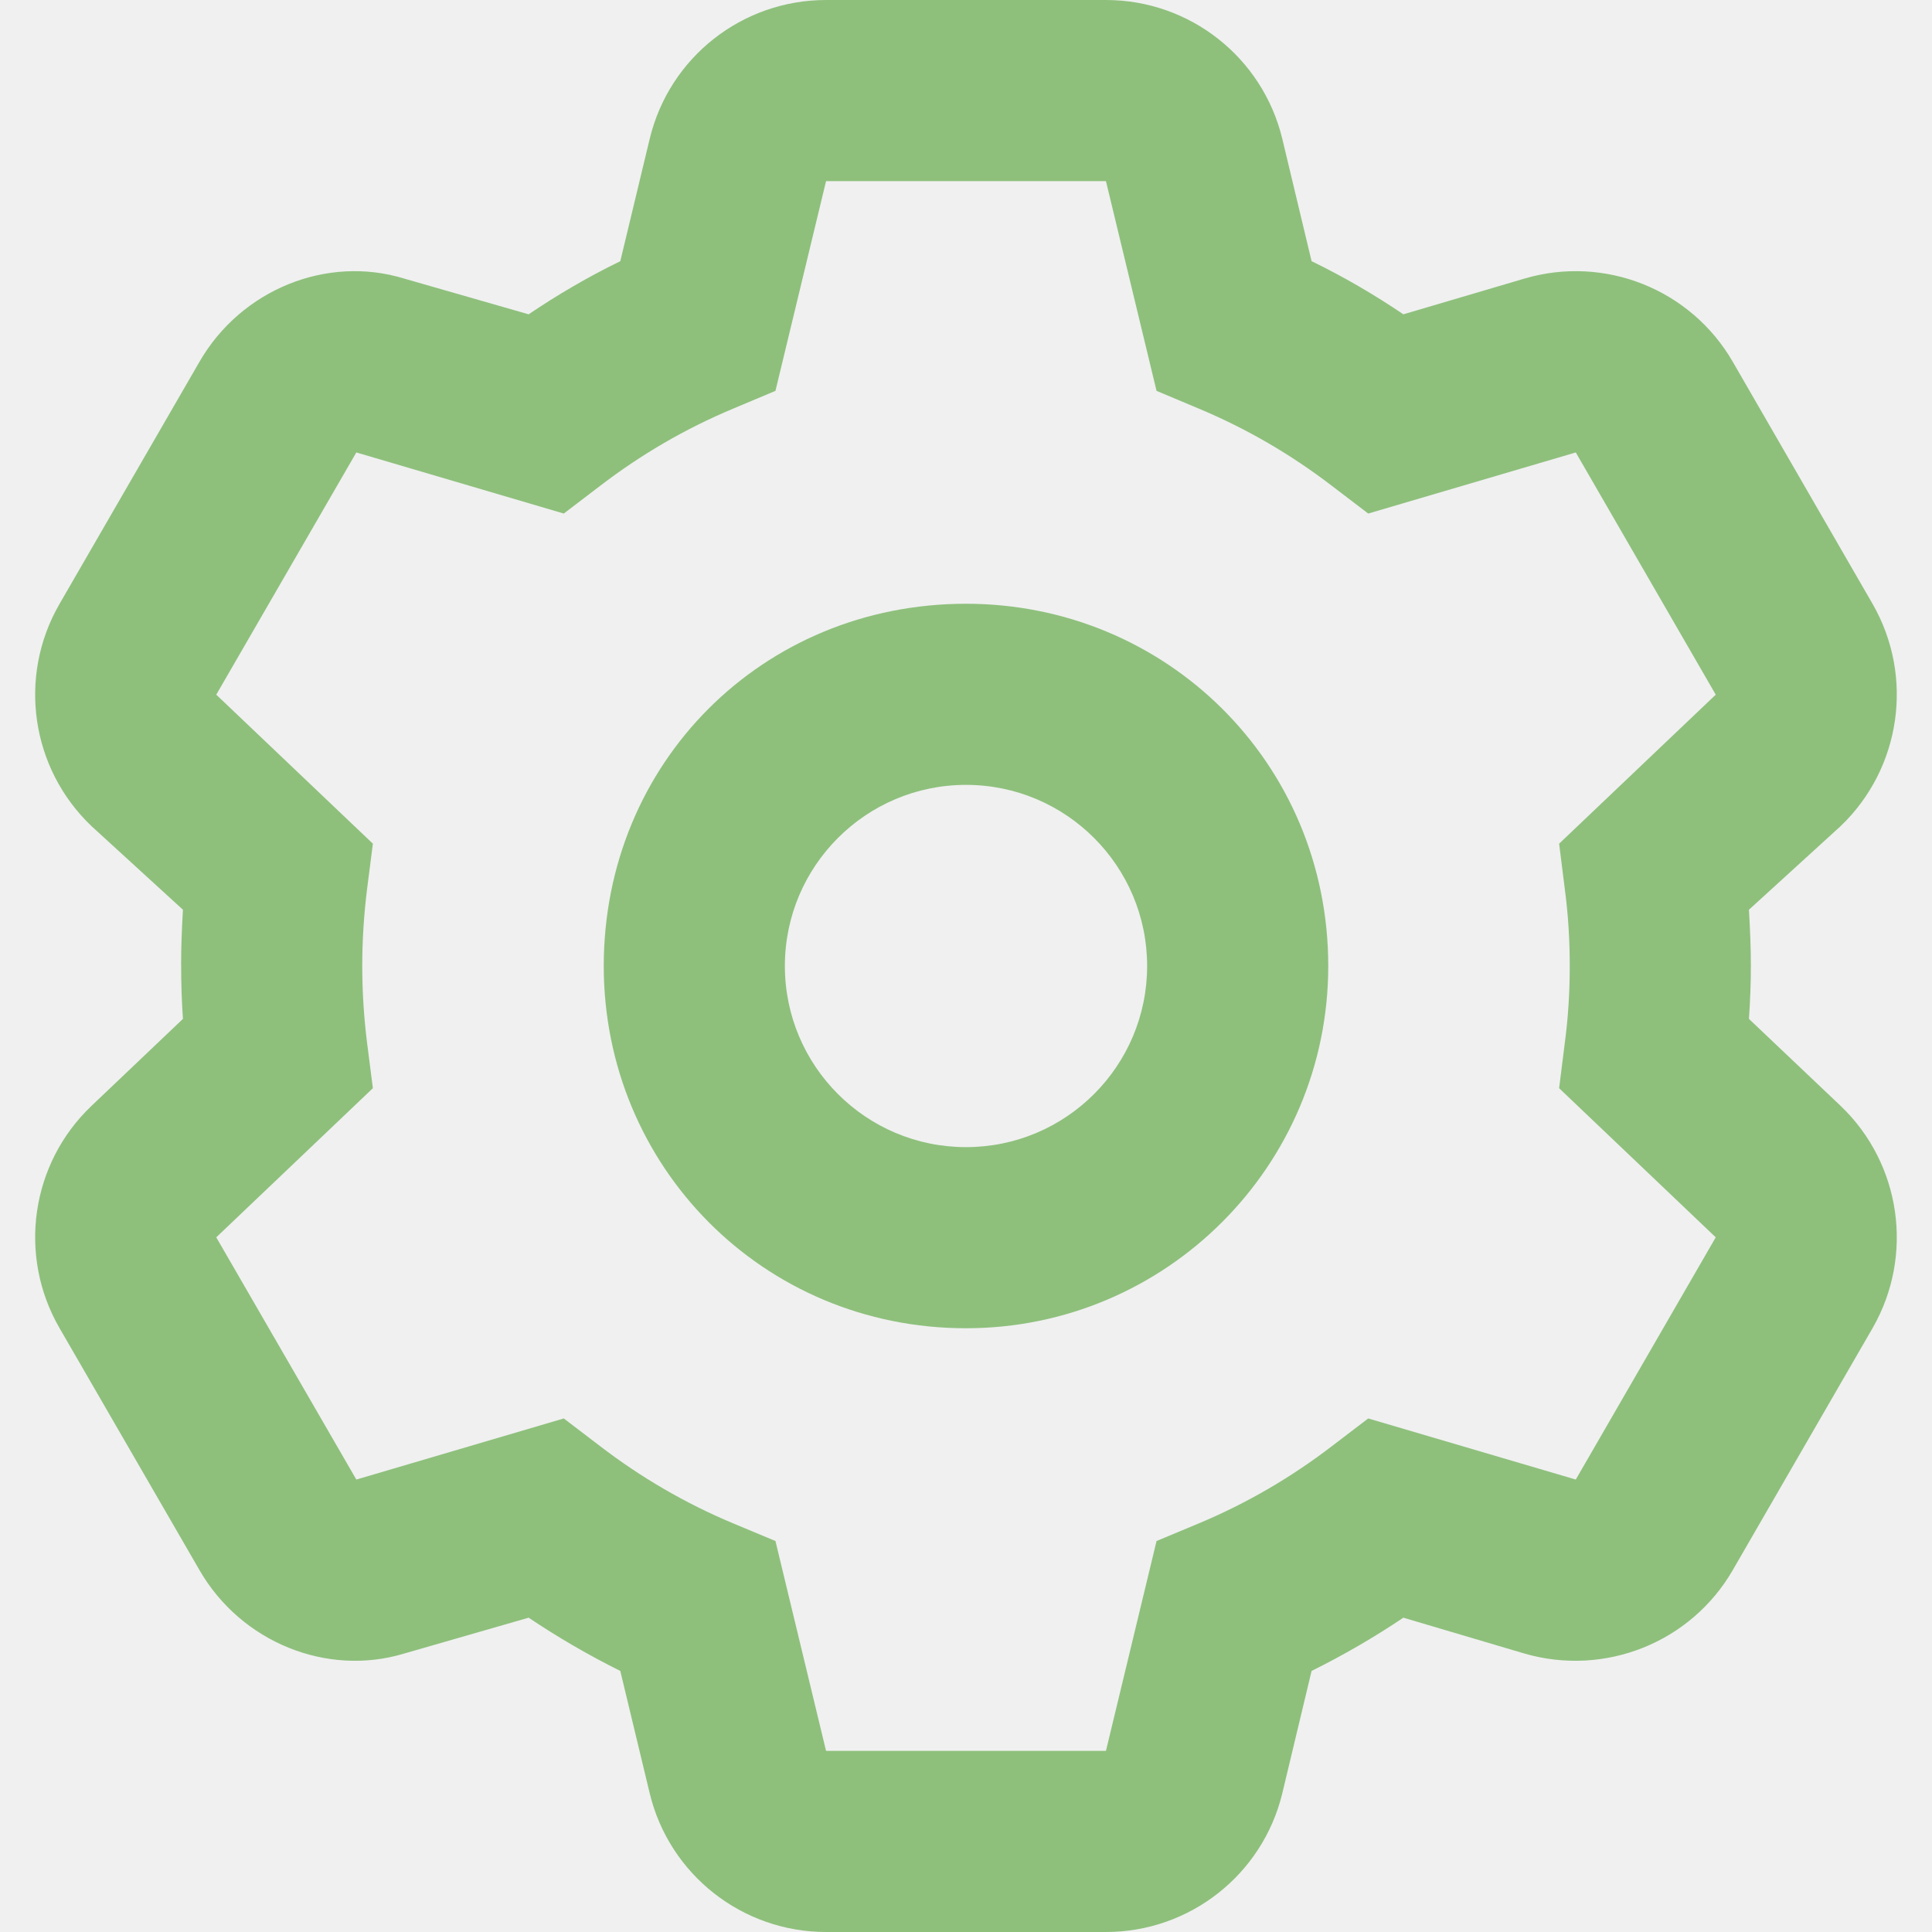
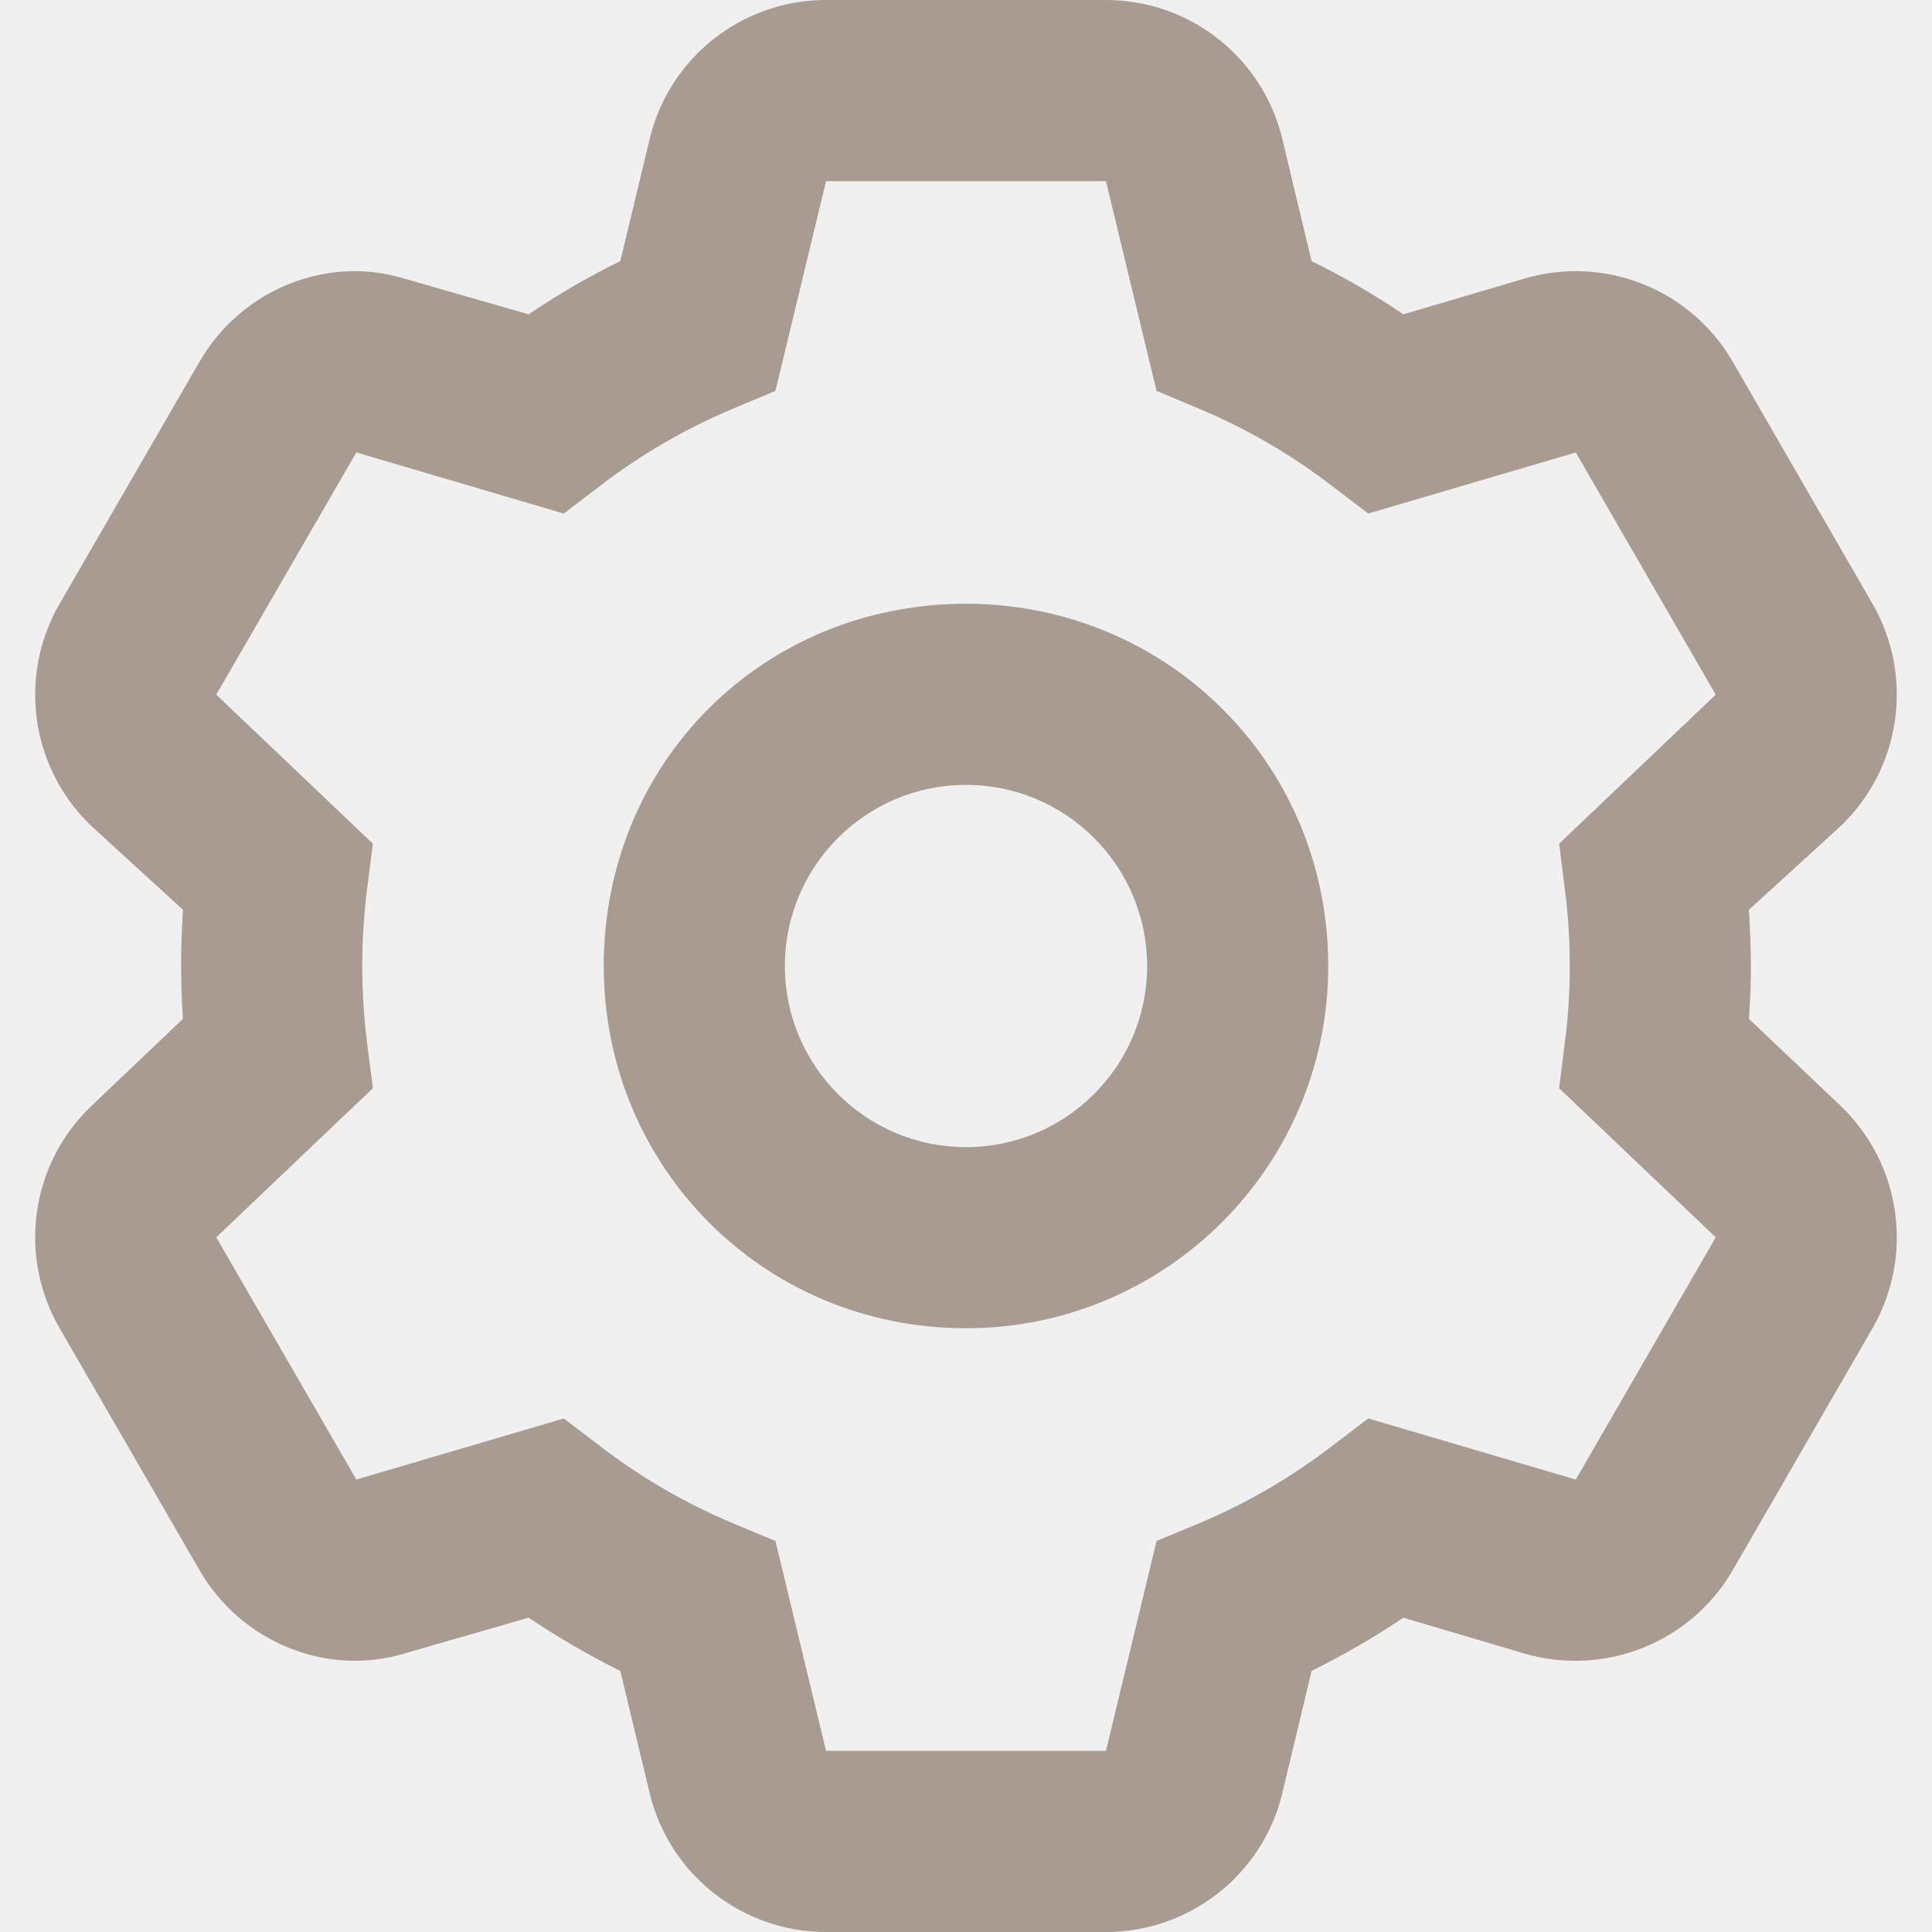
<svg xmlns="http://www.w3.org/2000/svg" width="16" height="16" viewBox="0 0 16 16" fill="none">
  <g clip-path="url(#clip0_1884_89)">
-     <path d="M5 8C5 6.316 6.316 5 8 5C9.656 5 11 6.316 11 8C11 9.656 9.656 11 8 11C6.316 11 5 9.656 5 8ZM8 6.5C7.172 6.5 6.5 7.172 6.5 8C6.5 8.828 7.172 9.5 8 9.5C8.828 9.5 9.5 8.828 9.5 8C9.5 7.172 8.828 6.5 8 6.5ZM9.159 9.375e-06C9.853 9.375e-06 10.456 0.475 10.619 1.148L10.862 2.163C11.128 2.292 11.381 2.44 11.622 2.603L12.625 2.307C13.291 2.111 14.003 2.396 14.35 2.996L15.509 5.003C15.853 5.603 15.744 6.362 15.244 6.841L14.484 7.534C14.494 7.706 14.5 7.853 14.5 8C14.5 8.147 14.494 8.294 14.484 8.438L15.244 9.159C15.744 9.637 15.853 10.397 15.509 10.997L14.35 13.003C14.003 13.603 13.291 13.887 12.625 13.694L11.622 13.397C11.381 13.559 11.128 13.706 10.862 13.838L10.619 14.853C10.456 15.525 9.853 16 9.159 16H6.841C6.147 16 5.544 15.525 5.381 14.853L5.137 13.838C4.872 13.706 4.619 13.559 4.378 13.397L3.347 13.694C2.71 13.887 1.998 13.603 1.652 13.003L0.492 10.997C0.146 10.397 0.255 9.637 0.757 9.159L1.515 8.438C1.505 8.294 1.5 8.147 1.5 7.972C1.5 7.853 1.505 7.706 1.515 7.534L0.757 6.841C0.255 6.362 0.146 5.603 0.492 5.003L1.652 2.996C1.998 2.396 2.71 2.111 3.347 2.307L4.378 2.603C4.619 2.44 4.872 2.292 5.137 2.163L5.381 1.148C5.544 0.474 6.147 0 6.841 0L9.159 9.375e-06ZM6.422 3.237L6.072 3.384C5.675 3.55 5.306 3.766 4.972 4.022L4.669 4.253L2.951 3.747L1.791 5.753L3.088 6.987L3.04 7.362C3.014 7.572 3 7.784 3 8C3 8.216 3.014 8.428 3.04 8.637L3.088 9.012L1.791 10.247L2.951 12.253L4.669 11.747L4.972 11.978C5.306 12.234 5.675 12.45 6.072 12.616L6.422 12.762L6.841 14.5H9.159L9.578 12.762L9.928 12.616C10.325 12.45 10.694 12.234 11.028 11.978L11.331 11.747L13.05 12.253L14.209 10.247L12.912 9.012L12.959 8.637C12.987 8.428 13 8.216 13 8C13 7.784 12.987 7.572 12.959 7.362L12.912 6.987L14.209 5.753L13.05 3.747L11.331 4.253L11.028 4.022C10.694 3.766 10.325 3.55 9.928 3.384L9.578 3.237L9.159 1.5H6.841L6.422 3.237Z" fill="#8EC07C" />
+     <path d="M5 8C5 6.316 6.316 5 8 5C9.656 5 11 6.316 11 8C11 9.656 9.656 11 8 11C6.316 11 5 9.656 5 8ZM8 6.5C7.172 6.5 6.5 7.172 6.5 8C6.5 8.828 7.172 9.5 8 9.5C8.828 9.5 9.5 8.828 9.5 8C9.5 7.172 8.828 6.5 8 6.5ZM9.159 9.375e-06C9.853 9.375e-06 10.456 0.475 10.619 1.148L10.862 2.163C11.128 2.292 11.381 2.44 11.622 2.603L12.625 2.307C13.291 2.111 14.003 2.396 14.35 2.996L15.509 5.003C15.853 5.603 15.744 6.362 15.244 6.841L14.484 7.534C14.494 7.706 14.5 7.853 14.5 8C14.5 8.147 14.494 8.294 14.484 8.438L15.244 9.159C15.744 9.637 15.853 10.397 15.509 10.997L14.35 13.003C14.003 13.603 13.291 13.887 12.625 13.694L11.622 13.397C11.381 13.559 11.128 13.706 10.862 13.838L10.619 14.853C10.456 15.525 9.853 16 9.159 16H6.841C6.147 16 5.544 15.525 5.381 14.853L5.137 13.838C4.872 13.706 4.619 13.559 4.378 13.397L3.347 13.694C2.71 13.887 1.998 13.603 1.652 13.003L0.492 10.997C0.146 10.397 0.255 9.637 0.757 9.159L1.515 8.438C1.505 8.294 1.5 8.147 1.5 7.972C1.5 7.853 1.505 7.706 1.515 7.534L0.757 6.841C0.255 6.362 0.146 5.603 0.492 5.003L1.652 2.996C1.998 2.396 2.71 2.111 3.347 2.307L4.378 2.603C4.619 2.44 4.872 2.292 5.137 2.163L5.381 1.148C5.544 0.474 6.147 0 6.841 0L9.159 9.375e-06ZM6.422 3.237L6.072 3.384C5.675 3.55 5.306 3.766 4.972 4.022L4.669 4.253L2.951 3.747L1.791 5.753L3.088 6.987L3.04 7.362C3.014 7.572 3 7.784 3 8C3 8.216 3.014 8.428 3.04 8.637L3.088 9.012L1.791 10.247L2.951 12.253L4.669 11.747L4.972 11.978C5.306 12.234 5.675 12.45 6.072 12.616L6.422 12.762L6.841 14.5H9.159L9.578 12.762L9.928 12.616C10.325 12.45 10.694 12.234 11.028 11.978L11.331 11.747L13.05 12.253L14.209 10.247L12.912 9.012L12.959 8.637C12.987 8.428 13 8.216 13 8C13 7.784 12.987 7.572 12.959 7.362L12.912 6.987L14.209 5.753L13.05 3.747L11.331 4.253L11.028 4.022C10.694 3.766 10.325 3.55 9.928 3.384L9.578 3.237L9.159 1.5H6.841L6.422 3.237Z" fill="#A79C8F" />
  </g>
  <defs>
    <clipPath id="clip0_1884_89">
      <rect width="16" height="16" fill="white" />
    </clipPath>
  </defs>
</svg>
